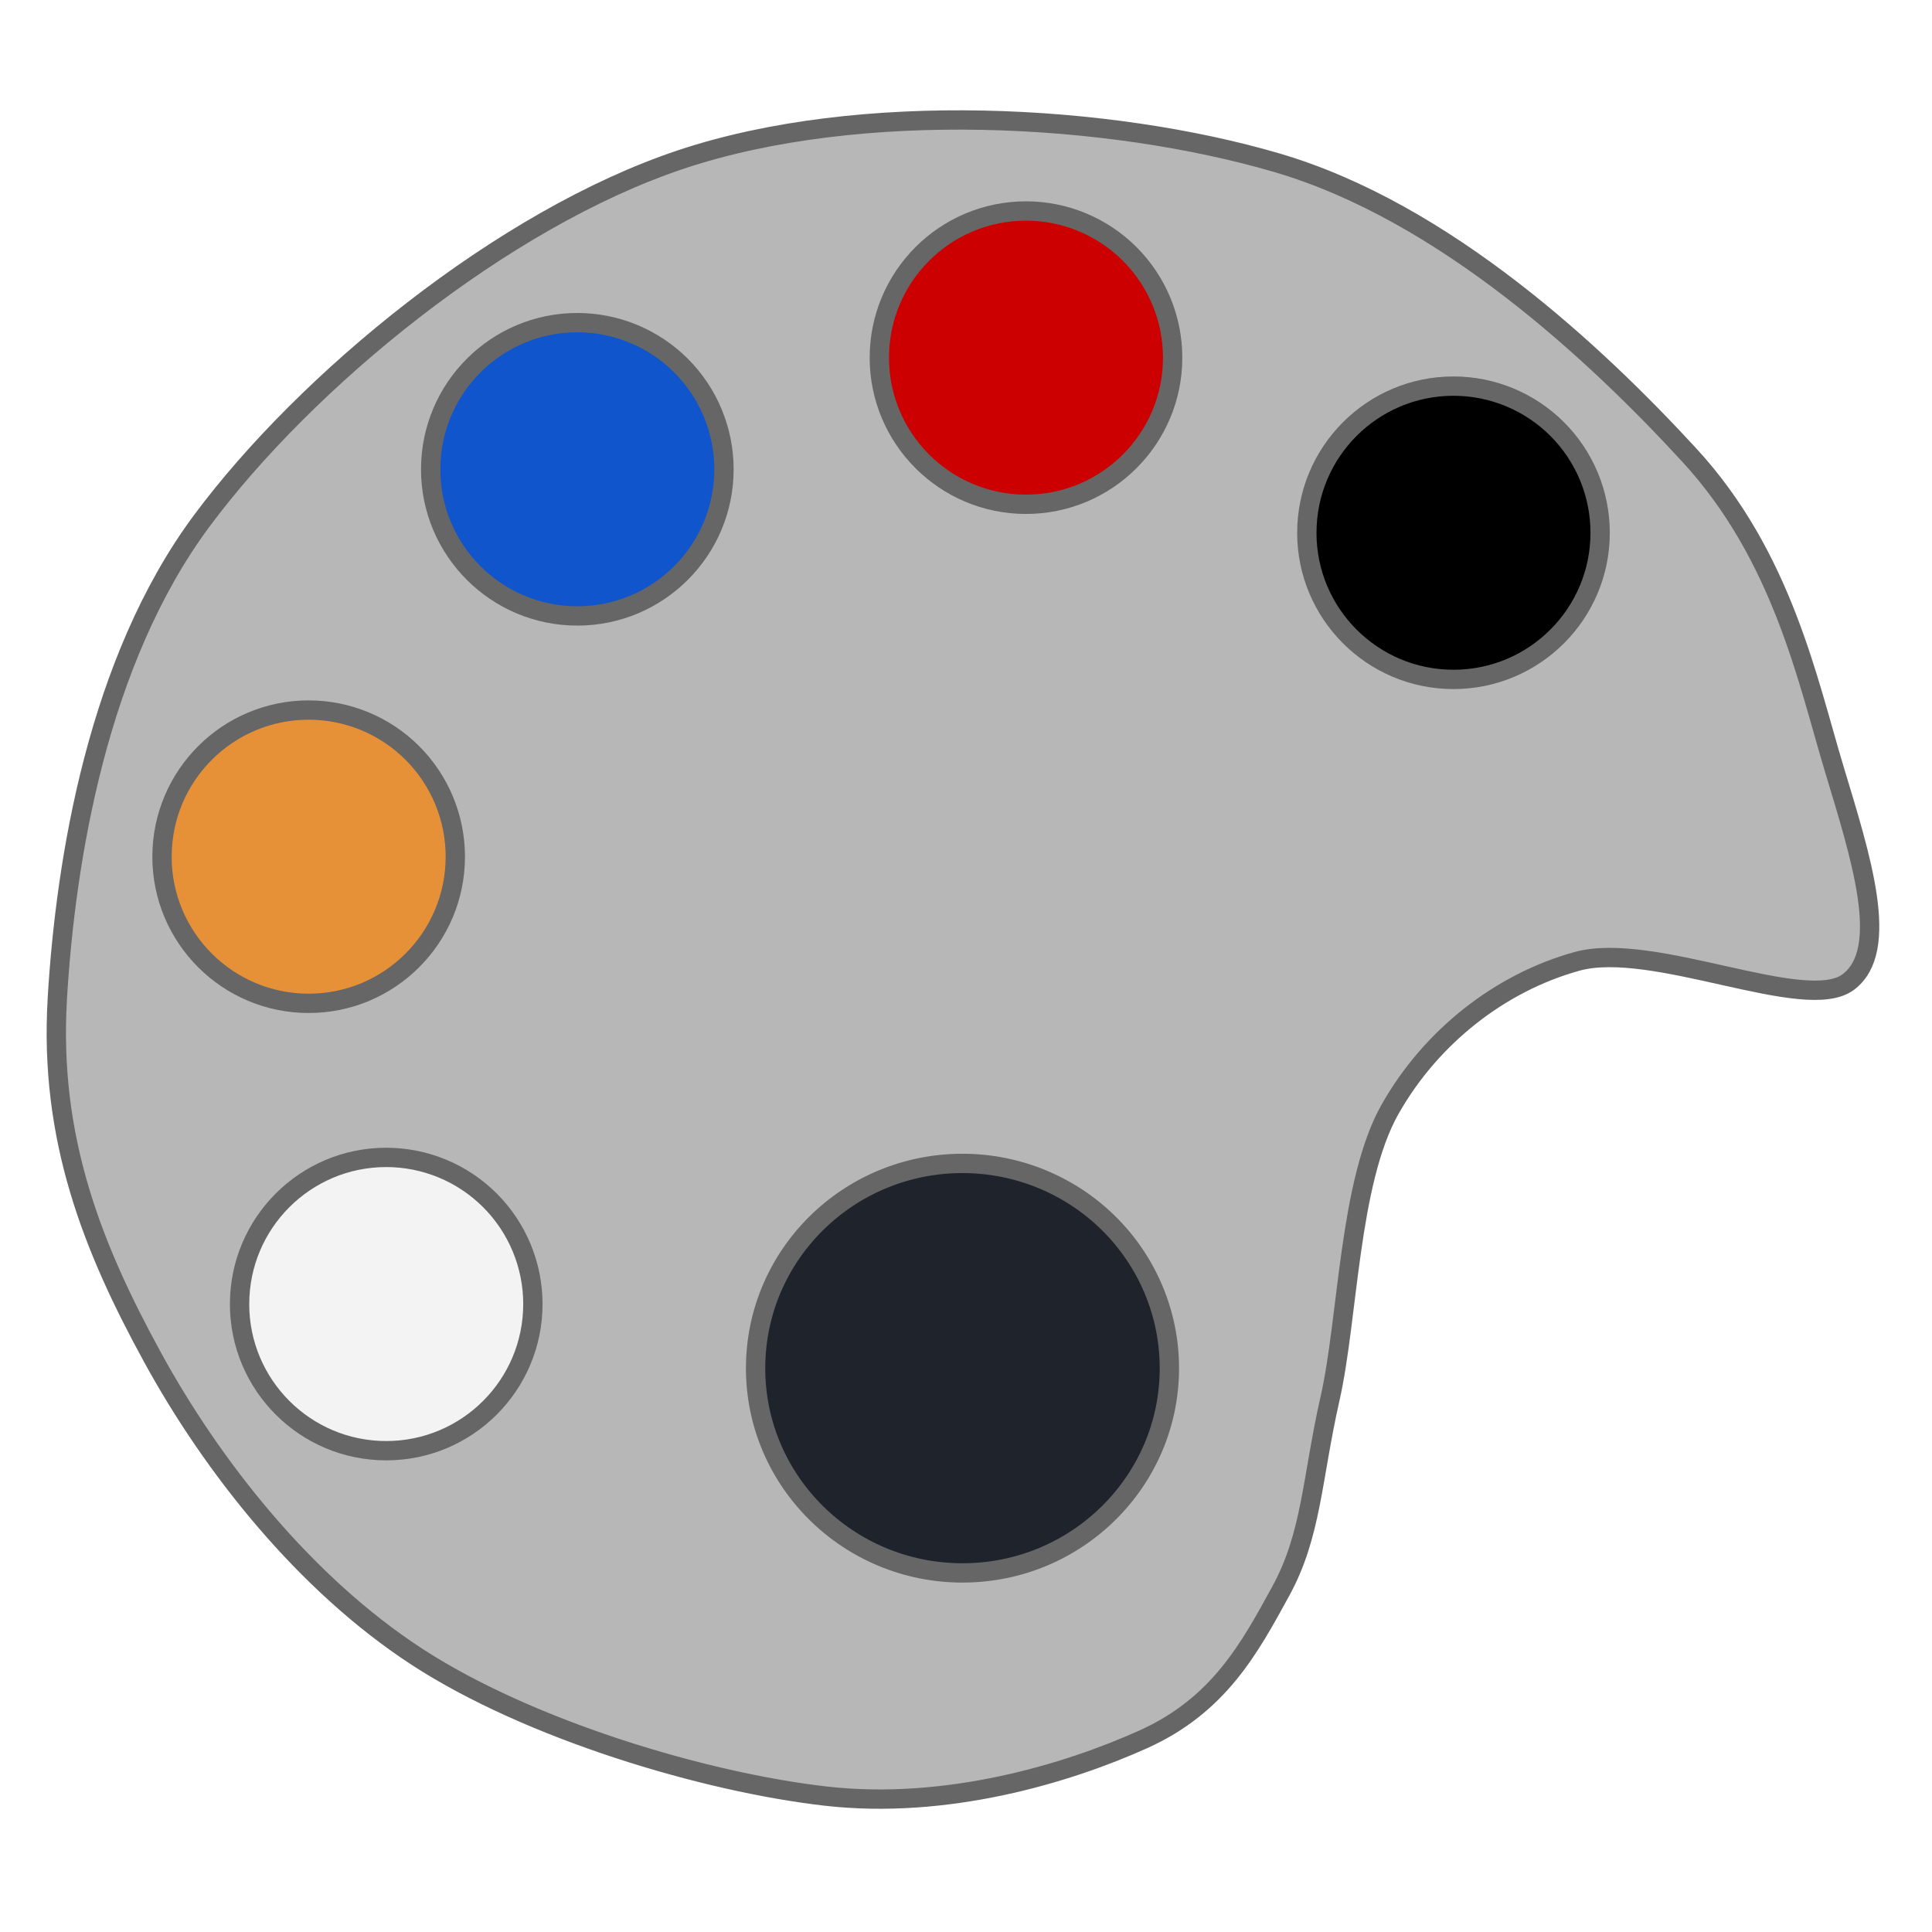
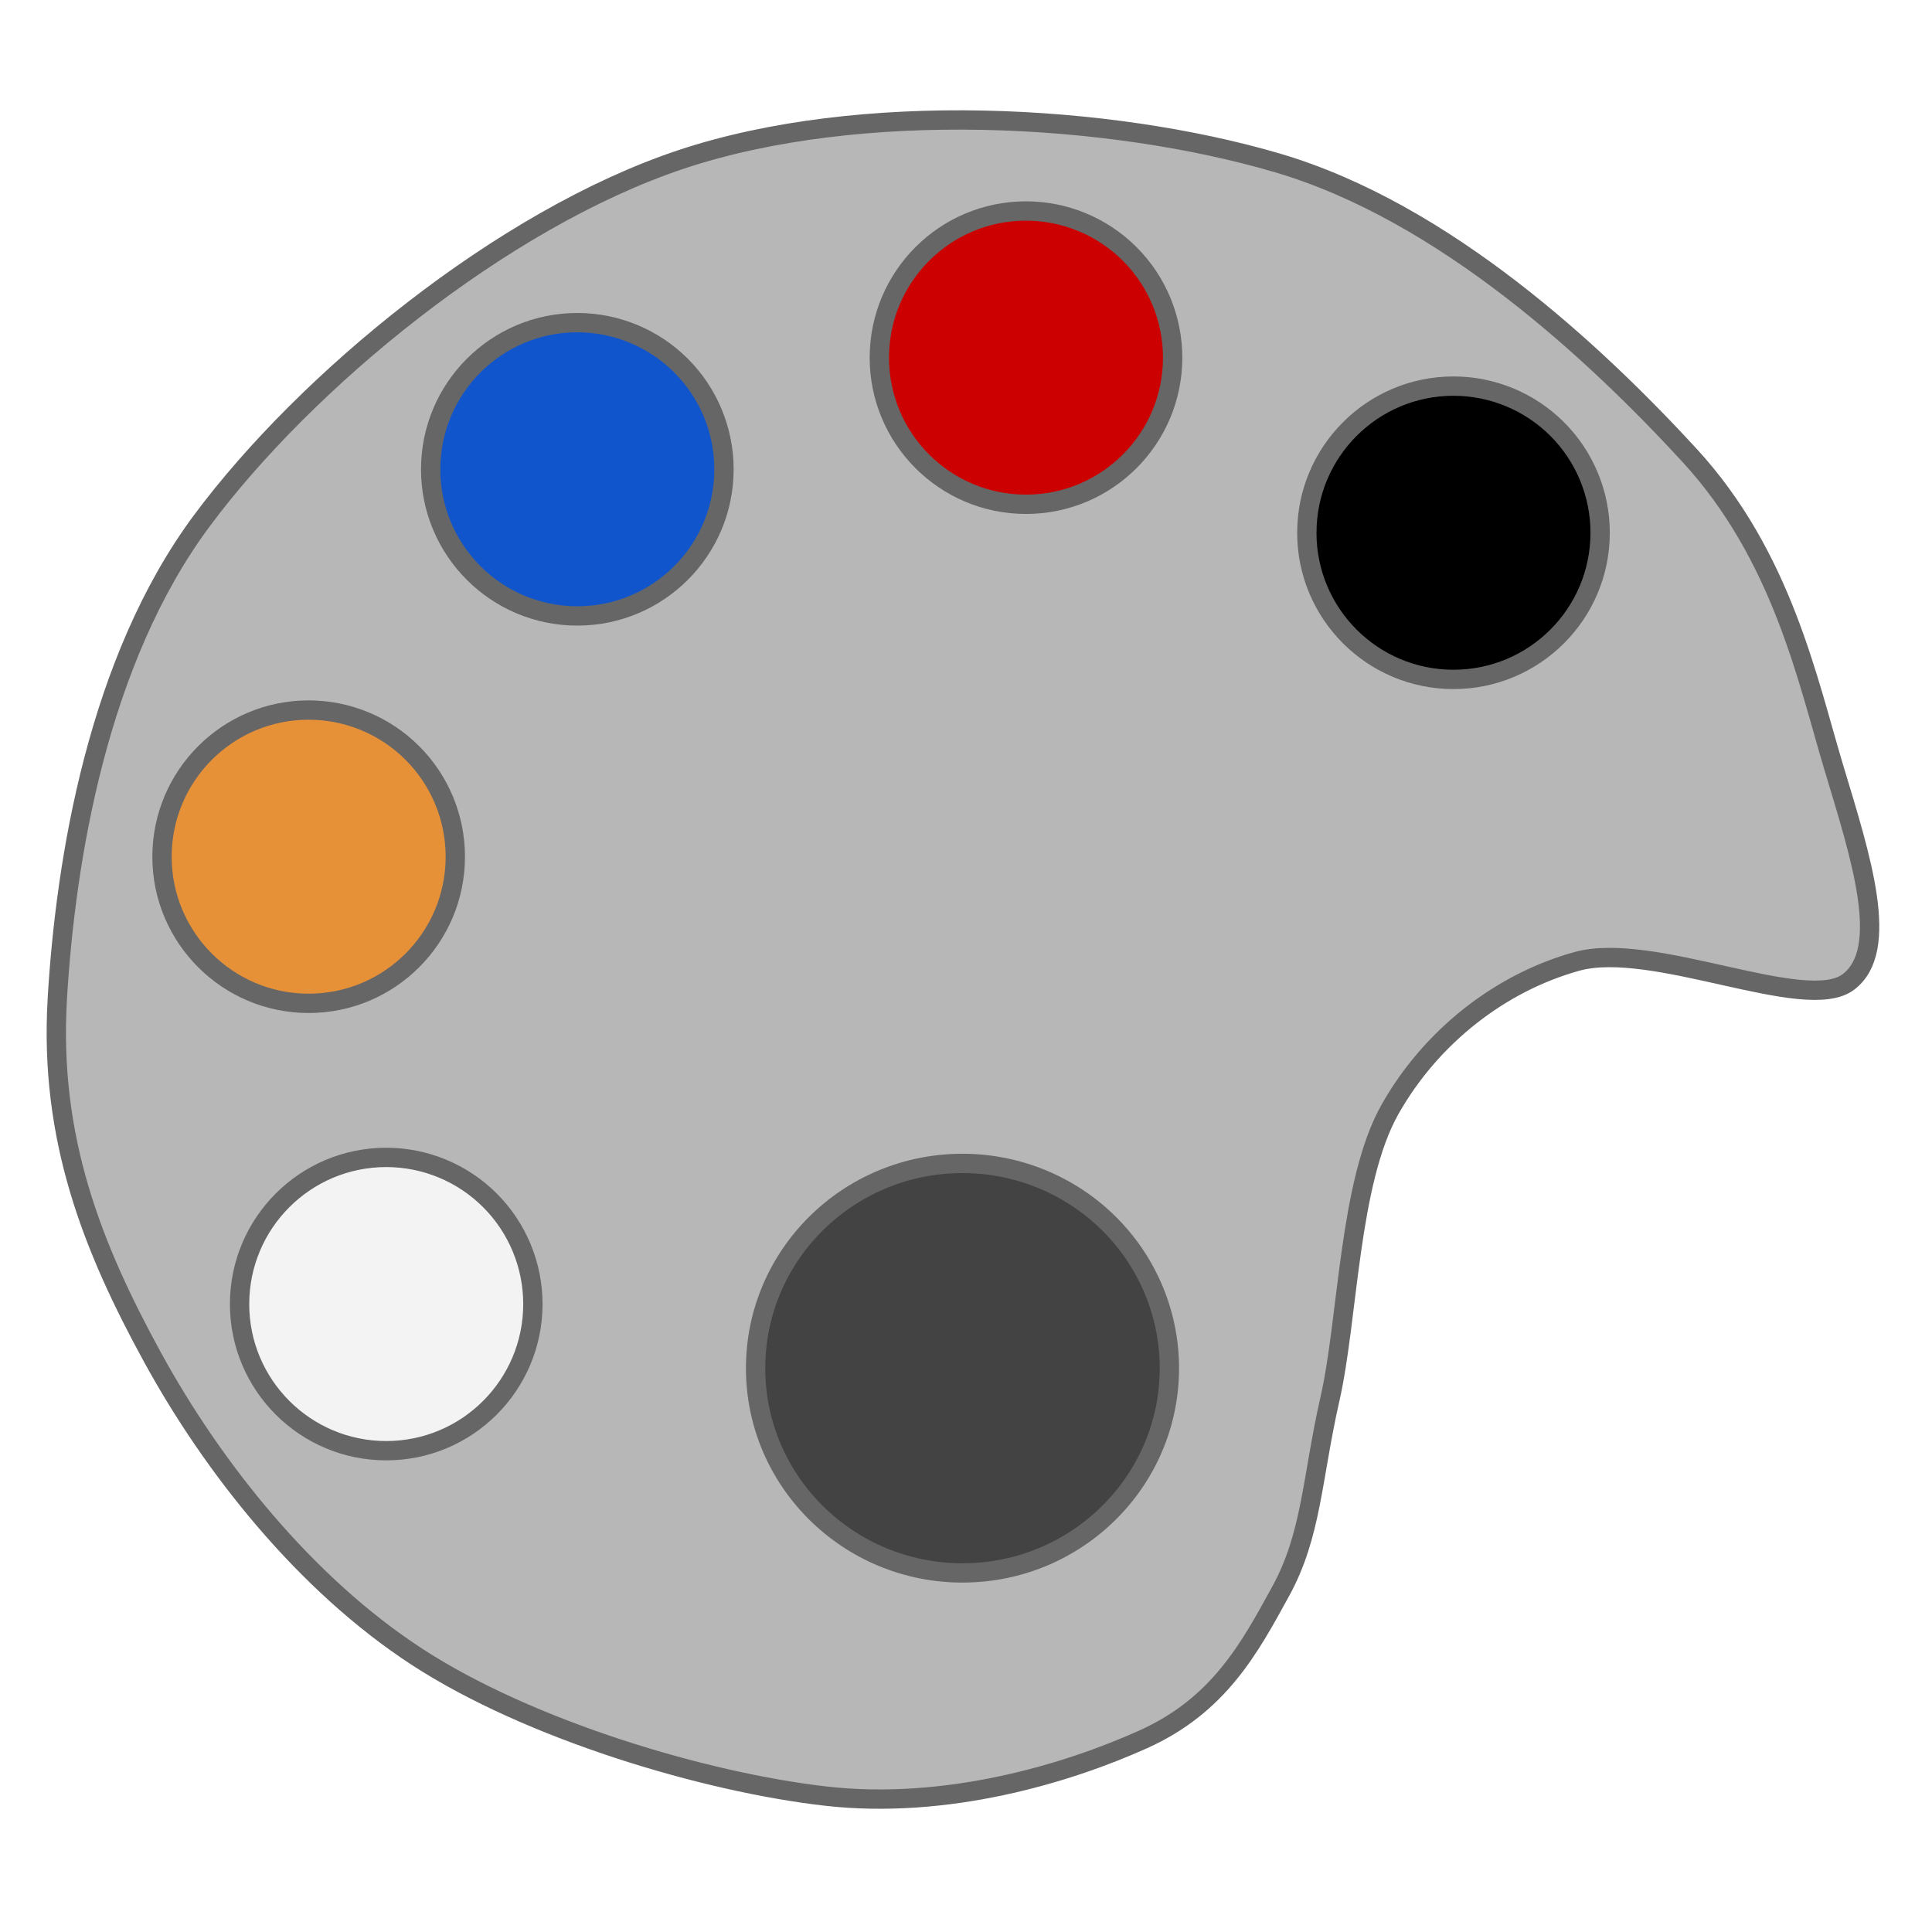
<svg xmlns="http://www.w3.org/2000/svg" version="1.1" viewBox="0.0 0.0 100.0 100.0" fill="none" stroke="none" stroke-linecap="square" stroke-miterlimit="10">
  <clipPath id="p.0">
    <path d="m0 0l100.0 0l0 100.0l-100.0 0l0 -100.0z" clip-rule="nonzero" />
  </clipPath>
  <g clip-path="url(#p.0)">
    <path fill="#000000" fill-opacity="0.0" d="m0 0l100.0 0l0 100.0l-100.0 0z" fill-rule="evenodd" />
    <path fill="#b7b7b7" d="m2.964 51.724c0.426 -7.216 2.097 -17.521 7.48 -24.766c5.383 -7.246 15.542 -15.62 24.819 -18.709c9.276 -3.088 22.142 -2.375 30.84 0.178c8.698 2.554 16.544 9.918 21.349 15.144c4.805 5.227 6.114 11.672 7.483 16.215c1.369 4.543 2.95 9.382 0.73 11.045c-2.22 1.663 -10.099 -2.167 -14.052 -1.068c-3.954 1.099 -7.541 3.89 -9.669 7.661c-2.129 3.772 -2.159 10.811 -3.102 14.969c-0.943 4.157 -0.944 7.037 -2.556 9.976c-1.612 2.94 -3.192 5.895 -7.115 7.661c-3.923 1.766 -10.16 3.65 -16.425 2.937c-6.266 -0.713 -15.359 -3.429 -21.168 -7.215c-5.809 -3.786 -10.583 -9.83 -13.685 -15.501c-3.102 -5.671 -5.352 -11.312 -4.927 -18.528z" fill-rule="evenodd" />
    <path stroke="#666666" stroke-width="1.0" stroke-linejoin="round" stroke-linecap="butt" d="m2.964 51.724c0.426 -7.216 2.097 -17.521 7.48 -24.766c5.383 -7.246 15.542 -15.62 24.819 -18.709c9.276 -3.088 22.142 -2.375 30.84 0.178c8.698 2.554 16.544 9.918 21.349 15.144c4.805 5.227 6.114 11.672 7.483 16.215c1.369 4.543 2.95 9.382 0.73 11.045c-2.22 1.663 -10.099 -2.167 -14.052 -1.068c-3.954 1.099 -7.541 3.89 -9.669 7.661c-2.129 3.772 -2.159 10.811 -3.102 14.969c-0.943 4.157 -0.944 7.037 -2.556 9.976c-1.612 2.94 -3.192 5.895 -7.115 7.661c-3.923 1.766 -10.16 3.65 -16.425 2.937c-6.266 -0.713 -15.359 -3.429 -21.168 -7.215c-5.809 -3.786 -10.583 -9.83 -13.685 -15.501c-3.102 -5.671 -5.352 -11.312 -4.927 -18.528z" fill-rule="evenodd" />
-     <path fill="#1e232c" d="m39.11 70.816c0 -5.853 4.794 -10.598 10.709 -10.598c2.84 0 5.564 1.117 7.572 3.104c2.008 1.988 3.136 4.683 3.136 7.494c0 5.853 -4.794 10.598 -10.709 10.598c-5.914 0 -10.709 -4.745 -10.709 -10.598z" fill-rule="evenodd" />
+     <path fill="#434343" d="m39.11 70.816c0 -5.853 4.794 -10.598 10.709 -10.598c2.84 0 5.564 1.117 7.572 3.104c2.008 1.988 3.136 4.683 3.136 7.494c0 5.853 -4.794 10.598 -10.709 10.598c-5.914 0 -10.709 -4.745 -10.709 -10.598z" fill-rule="evenodd" />
    <path stroke="#666666" stroke-width="1.0" stroke-linejoin="round" stroke-linecap="butt" d="m39.11 70.816c0 -5.853 4.794 -10.598 10.709 -10.598c2.84 0 5.564 1.117 7.572 3.104c2.008 1.988 3.136 4.683 3.136 7.494c0 5.853 -4.794 10.598 -10.709 10.598c-5.914 0 -10.709 -4.745 -10.709 -10.598z" fill-rule="evenodd" />
    <path fill="#e69138" d="m8.386 44.343c0 -4.192 3.398 -7.591 7.591 -7.591c2.013 0 3.944 0.8 5.367 2.223c1.424 1.424 2.223 3.354 2.223 5.367c0 4.192 -3.398 7.591 -7.591 7.591c-4.192 0 -7.591 -3.398 -7.591 -7.591z" fill-rule="evenodd" />
    <path stroke="#666666" stroke-width="1.0" stroke-linejoin="round" stroke-linecap="butt" d="m8.386 44.343c0 -4.192 3.398 -7.591 7.591 -7.591c2.013 0 3.944 0.8 5.367 2.223c1.424 1.424 2.223 3.354 2.223 5.367c0 4.192 -3.398 7.591 -7.591 7.591c-4.192 0 -7.591 -3.398 -7.591 -7.591z" fill-rule="evenodd" />
    <path fill="#1155cc" d="m22.292 24.291c0 -4.192 3.398 -7.591 7.591 -7.591c2.013 0 3.944 0.8 5.367 2.223c1.424 1.424 2.223 3.354 2.223 5.367c0 4.192 -3.398 7.591 -7.591 7.591c-4.192 0 -7.591 -3.398 -7.591 -7.591z" fill-rule="evenodd" />
    <path stroke="#666666" stroke-width="1.0" stroke-linejoin="round" stroke-linecap="butt" d="m22.292 24.291c0 -4.192 3.398 -7.591 7.591 -7.591c2.013 0 3.944 0.8 5.367 2.223c1.424 1.424 2.223 3.354 2.223 5.367c0 4.192 -3.398 7.591 -7.591 7.591c-4.192 0 -7.591 -3.398 -7.591 -7.591z" fill-rule="evenodd" />
    <path fill="#cc0000" d="m45.515 18.512c0 -4.192 3.398 -7.591 7.591 -7.591c2.013 0 3.944 0.8 5.367 2.223c1.424 1.424 2.223 3.354 2.223 5.367c0 4.192 -3.398 7.591 -7.591 7.591c-4.192 0 -7.591 -3.398 -7.591 -7.591z" fill-rule="evenodd" />
    <path stroke="#666666" stroke-width="1.0" stroke-linejoin="round" stroke-linecap="butt" d="m45.515 18.512c0 -4.192 3.398 -7.591 7.591 -7.591c2.013 0 3.944 0.8 5.367 2.223c1.424 1.424 2.223 3.354 2.223 5.367c0 4.192 -3.398 7.591 -7.591 7.591c-4.192 0 -7.591 -3.398 -7.591 -7.591z" fill-rule="evenodd" />
    <path fill="#000000" d="m67.642 27.576c0 -4.192 3.398 -7.591 7.591 -7.591c2.013 0 3.944 0.8 5.367 2.223c1.424 1.424 2.223 3.354 2.223 5.367c0 4.192 -3.398 7.591 -7.591 7.591c-4.192 0 -7.591 -3.398 -7.591 -7.591z" fill-rule="evenodd" />
    <path stroke="#666666" stroke-width="1.0" stroke-linejoin="round" stroke-linecap="butt" d="m67.642 27.576c0 -4.192 3.398 -7.591 7.591 -7.591c2.013 0 3.944 0.8 5.367 2.223c1.424 1.424 2.223 3.354 2.223 5.367c0 4.192 -3.398 7.591 -7.591 7.591c-4.192 0 -7.591 -3.398 -7.591 -7.591z" fill-rule="evenodd" />
    <path fill="#f3f3f3" d="m12.401 67.498c0 -4.192 3.398 -7.591 7.591 -7.591c2.013 0 3.944 0.8 5.367 2.223c1.424 1.424 2.223 3.354 2.223 5.367c0 4.192 -3.398 7.591 -7.591 7.591c-4.192 0 -7.591 -3.398 -7.591 -7.591z" fill-rule="evenodd" />
    <path stroke="#666666" stroke-width="1.0" stroke-linejoin="round" stroke-linecap="butt" d="m12.401 67.498c0 -4.192 3.398 -7.591 7.591 -7.591c2.013 0 3.944 0.8 5.367 2.223c1.424 1.424 2.223 3.354 2.223 5.367c0 4.192 -3.398 7.591 -7.591 7.591c-4.192 0 -7.591 -3.398 -7.591 -7.591z" fill-rule="evenodd" />
  </g>
</svg>
